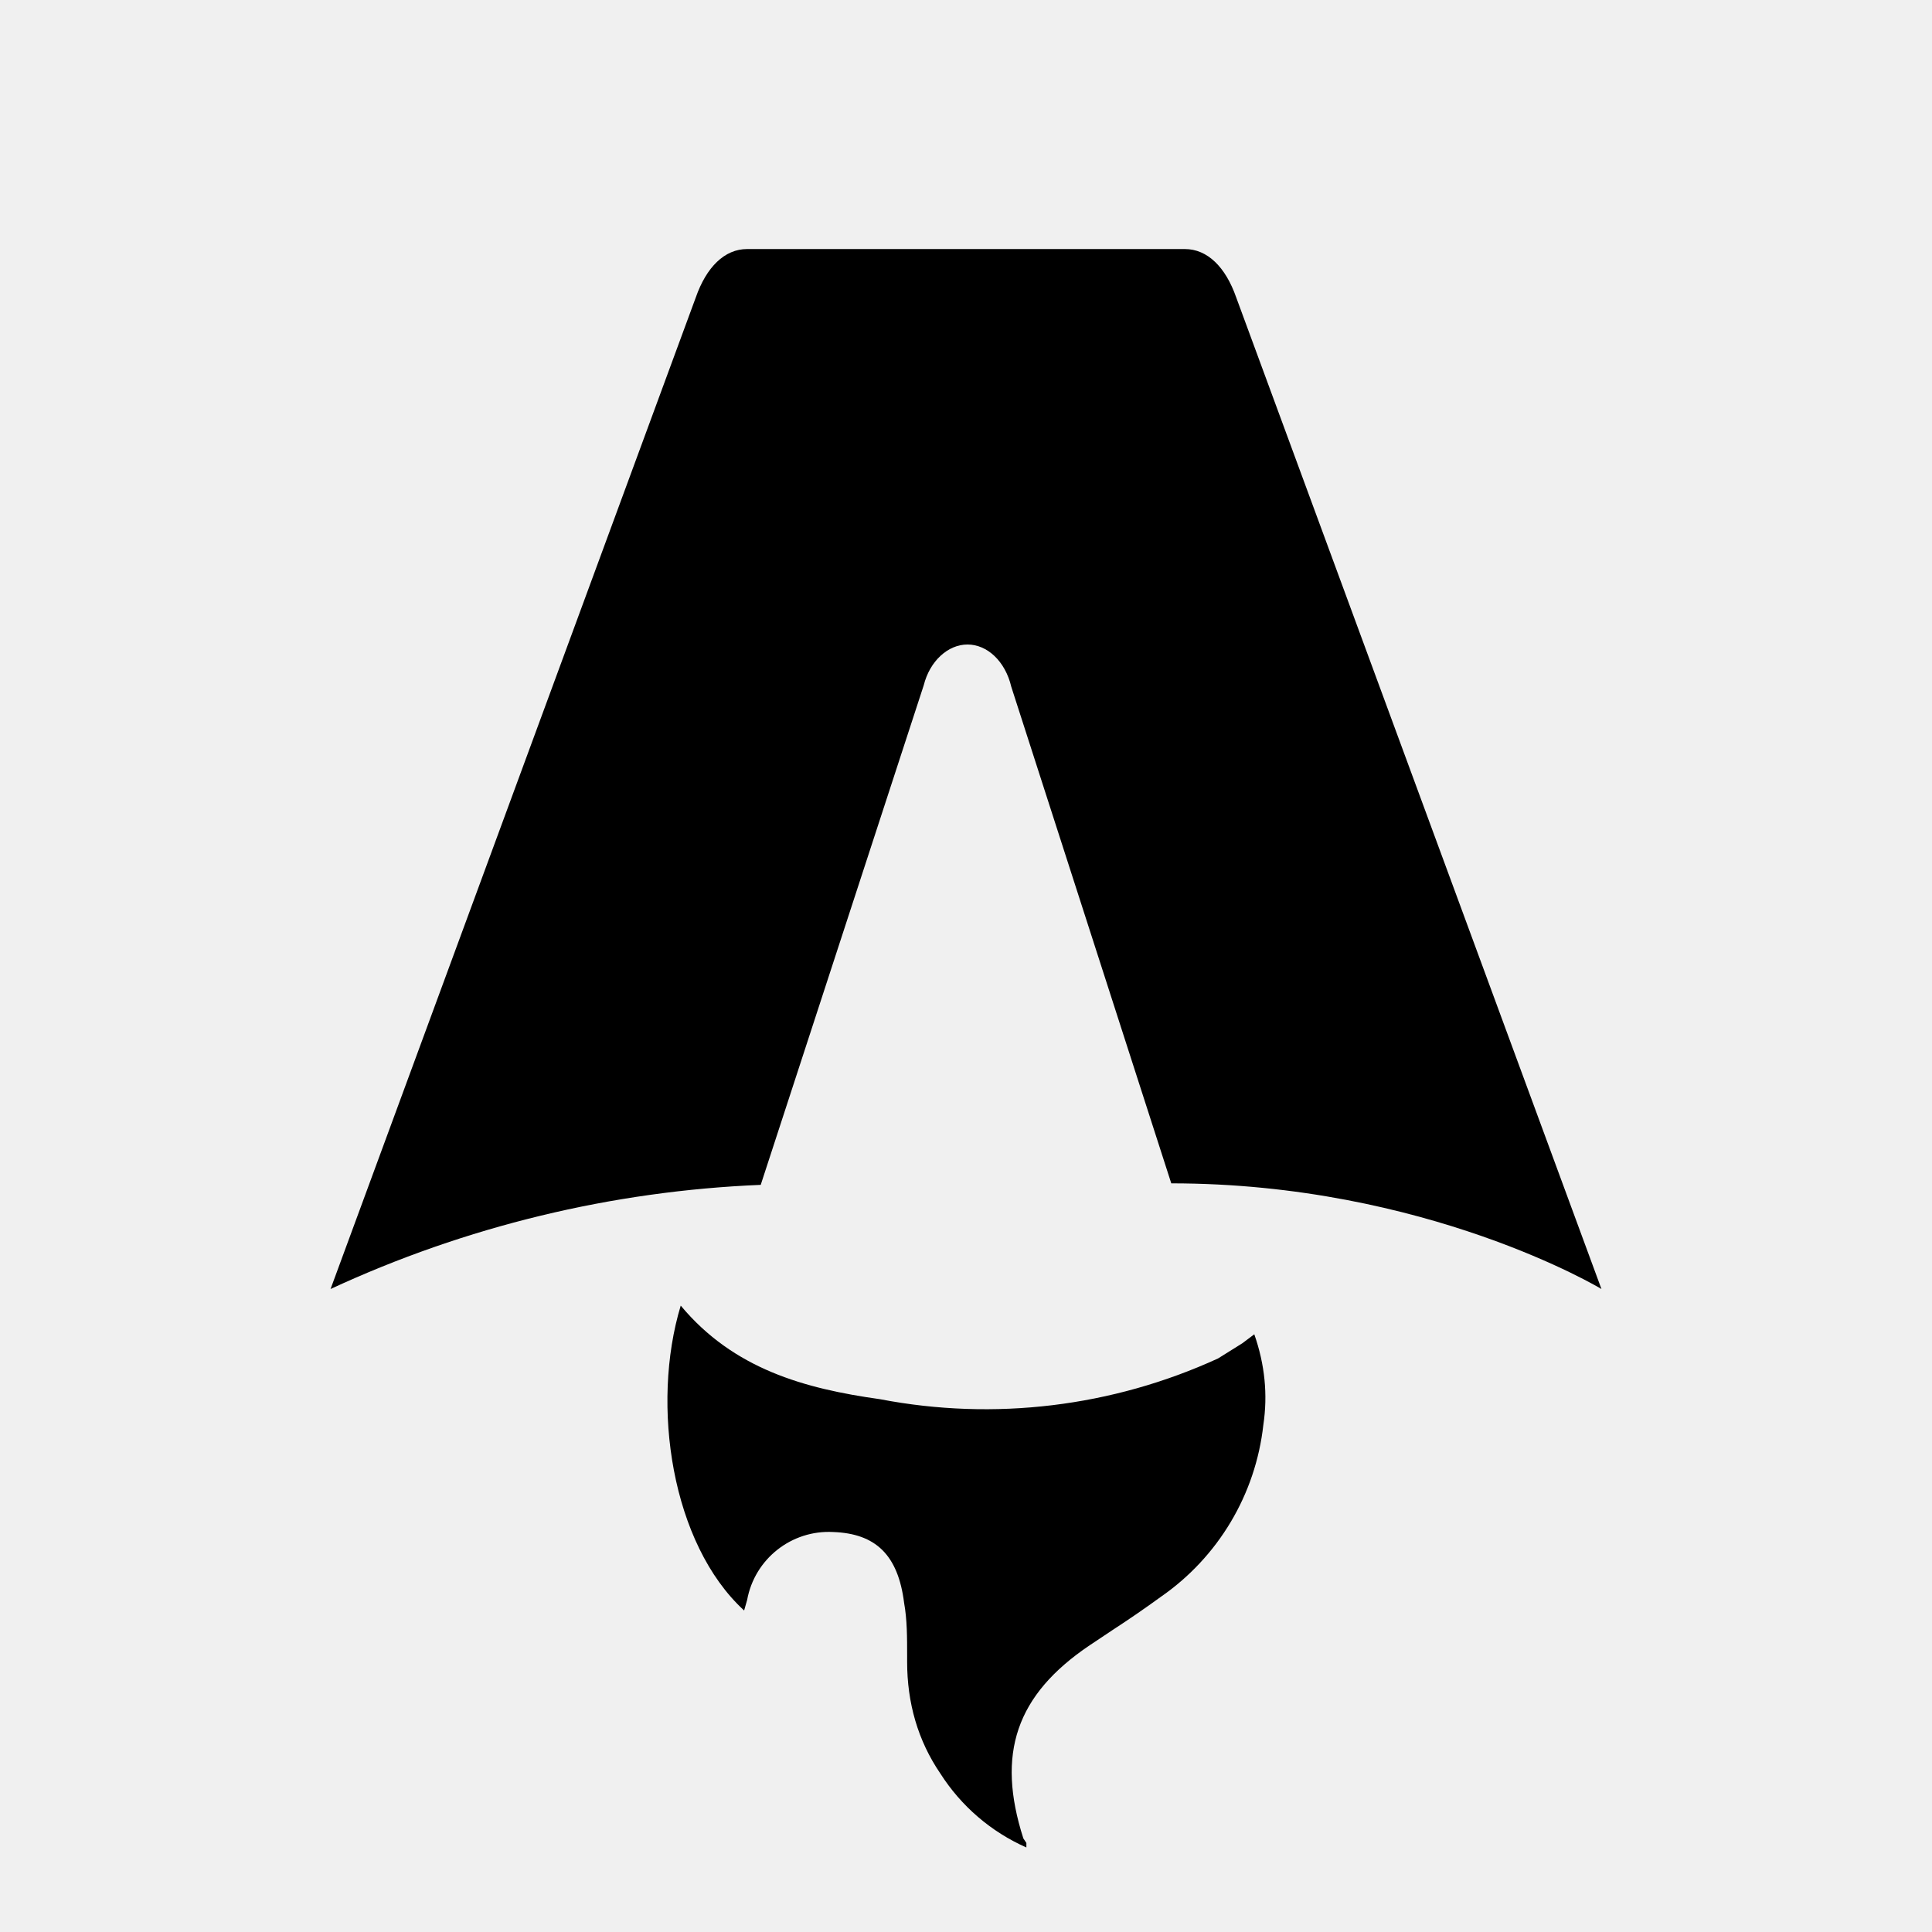
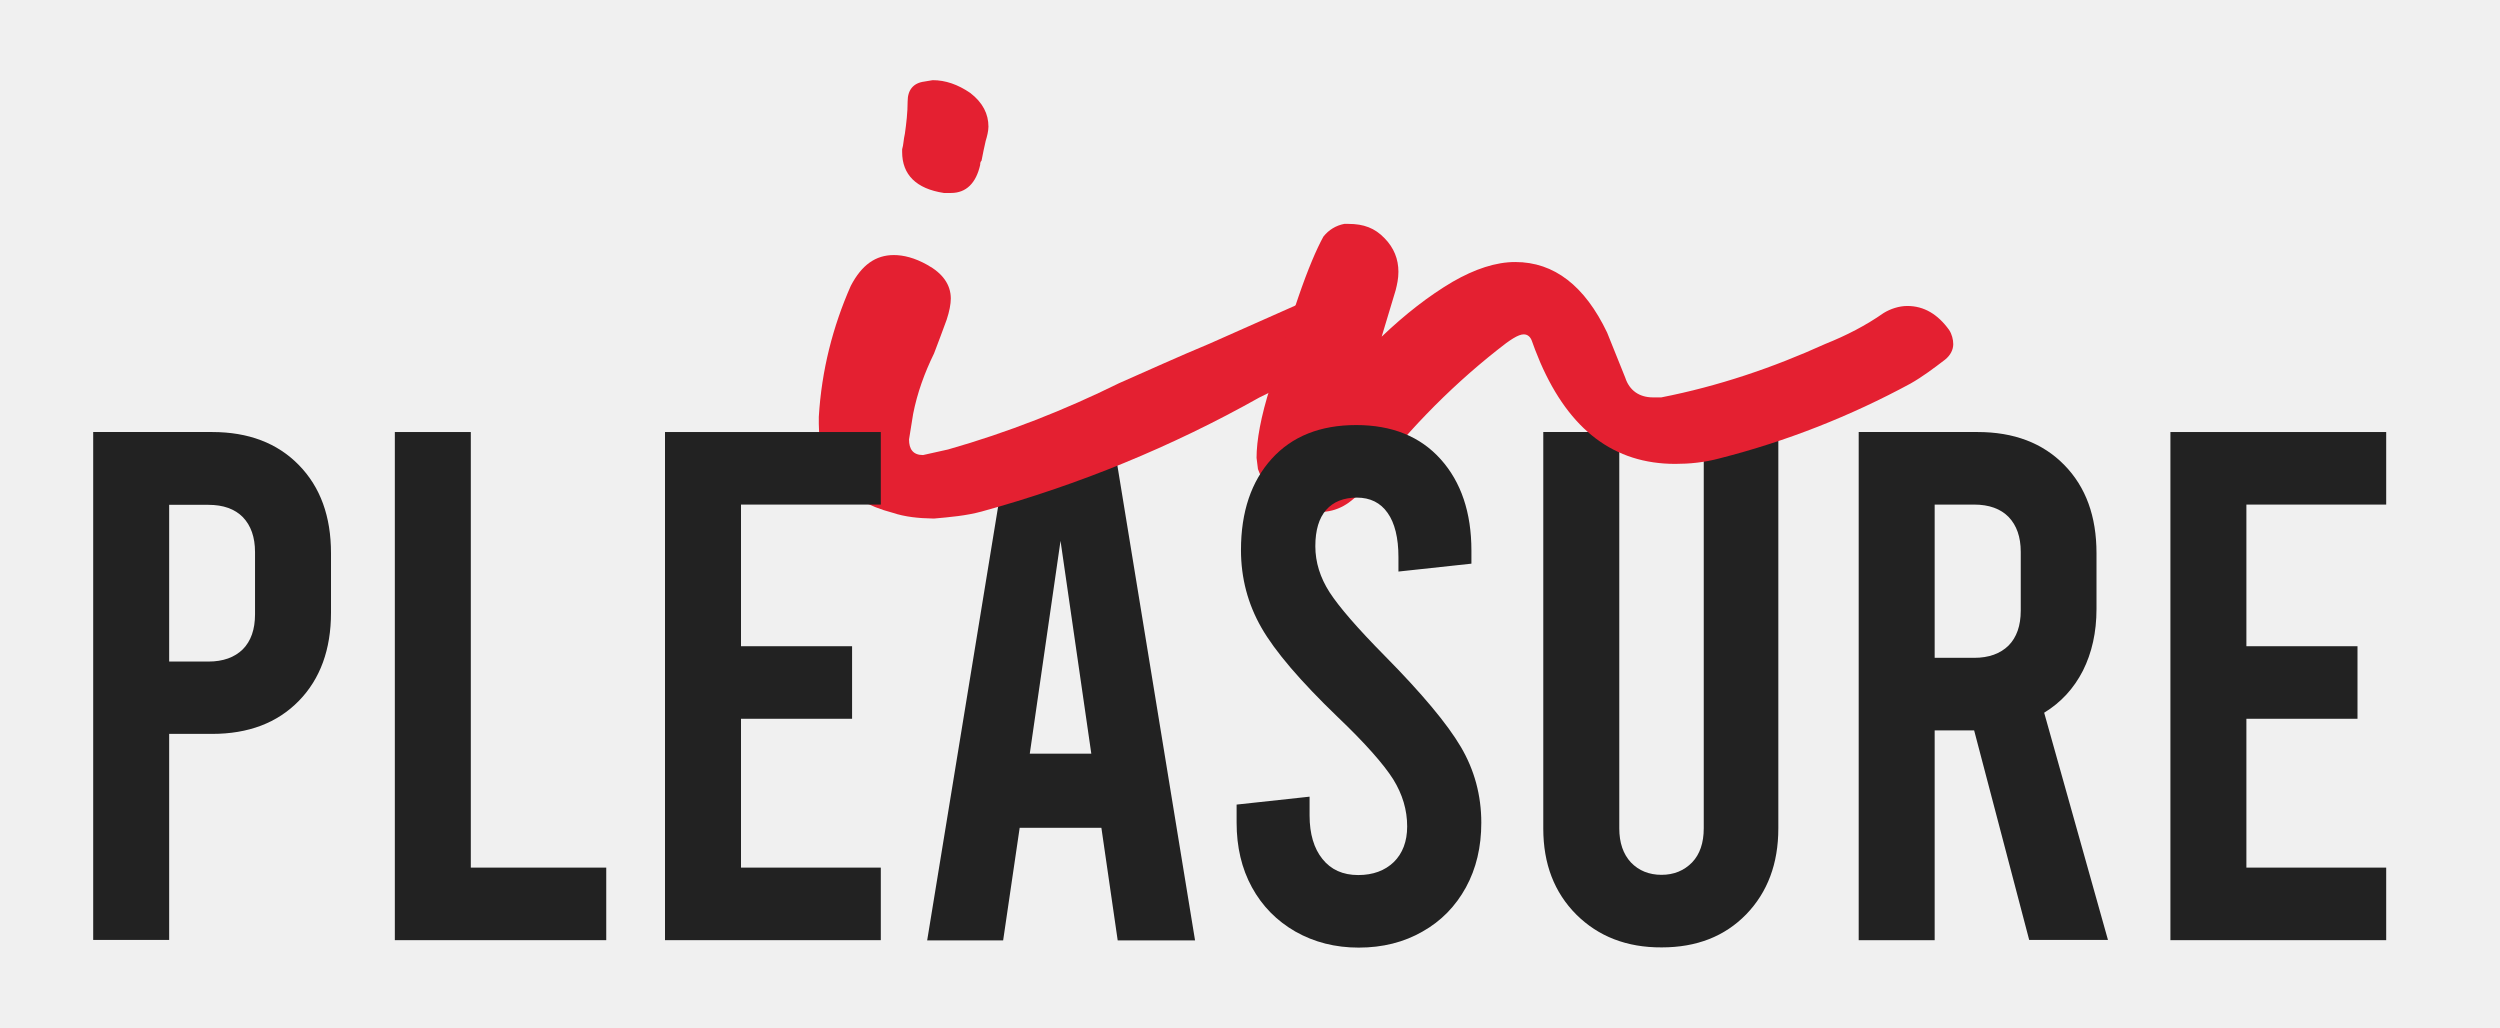
- <svg xmlns="http://www.w3.org/2000/svg" fill="none" viewBox="0 0 128 128">
-   <path d="M50.4 78.5a75.1 75.1 0 0 0-28.5 6.9l24.2-65.7c.7-2 1.9-3.2 3.4-3.2h29c1.5 0 2.7 1.2 3.4 3.2l24.2 65.7s-11.6-7-28.5-7L67 45.5c-.4-1.7-1.6-2.8-2.9-2.8-1.3 0-2.5 1.1-2.9 2.7L50.4 78.5Zm-1.1 28.2Zm-4.2-20.2c-2 6.6-.6 15.8 4.2 20.2a17.5 17.5 0 0 1 .2-.7 5.5 5.5 0 0 1 5.7-4.5c2.8.1 4.3 1.5 4.7 4.7.2 1.1.2 2.3.2 3.5v.4c0 2.7.7 5.2 2.2 7.4a13 13 0 0 0 5.7 4.9v-.3l-.2-.3c-1.8-5.6-.5-9.5 4.4-12.8l1.5-1a73 73 0 0 0 3.2-2.2 16 16 0 0 0 6.8-11.4c.3-2 .1-4-.6-6l-.8.6-1.6 1a37 37 0 0 1-22.4 2.7c-5-.7-9.7-2-13.2-6.2Z" />
-   <style>
-         path { fill: #000; }
-         @media (prefers-color-scheme: dark) {
-             path { fill: #FFF; }
-         }
-     </style>
+ <svg xmlns="http://www.w3.org/2000/svg" width="90" height="37" viewBox="0 0 90 37" fill="none">
+   <path d="M3.355 15.553H7.636C8.941 15.553 9.983 15.947 10.759 16.742C11.536 17.537 11.916 18.592 11.916 19.915V22.058C11.916 23.381 11.528 24.444 10.759 25.231C9.983 26.026 8.941 26.42 7.636 26.42H6.09V33.838H3.355V15.553ZM7.503 23.816C8.032 23.816 8.446 23.666 8.743 23.373C9.032 23.08 9.181 22.661 9.181 22.117V19.873C9.181 19.337 9.032 18.919 8.743 18.617C8.454 18.324 8.041 18.174 7.503 18.174H6.09V23.816H7.503Z" fill="#222222" />
+   <path d="M14.214 15.553H16.949V31.234H21.825V33.846H14.214V15.553Z" fill="#222222" />
+   <path d="M39.65 29.802H36.708L36.113 33.854H33.378L36.37 15.561H40.03L43.022 33.854H40.237L39.65 29.802ZM39.287 27.132L38.179 19.471L37.072 27.132H39.287Z" fill="#222222" />
+   <path d="M56.748 32.925C55.955 32.13 55.558 31.1 55.558 29.828V15.553H58.294V29.819C58.294 30.338 58.434 30.748 58.715 31.05C58.996 31.343 59.368 31.494 59.814 31.494C60.26 31.494 60.624 31.343 60.913 31.05C61.194 30.757 61.335 30.346 61.335 29.819V15.553H64.02V29.819C64.02 31.092 63.632 32.121 62.863 32.917C62.087 33.712 61.078 34.106 59.822 34.106C58.566 34.114 57.541 33.712 56.748 32.925Z" fill="#222222" />
+   <path d="M73.053 33.846L71.069 26.294H69.648V33.846H66.913V15.553H71.193C72.499 15.553 73.54 15.947 74.317 16.742C75.094 17.537 75.474 18.592 75.474 19.915V21.924C75.474 22.761 75.309 23.498 74.986 24.143C74.656 24.788 74.193 25.29 73.59 25.658L75.887 33.838H73.053V33.846ZM69.648 23.682H71.069C71.598 23.682 72.011 23.532 72.309 23.239C72.598 22.946 72.747 22.527 72.747 21.983V19.865C72.747 19.329 72.598 18.91 72.309 18.609C72.02 18.316 71.606 18.165 71.069 18.165H69.648V23.682Z" fill="#222222" />
+   <path d="M78.135 15.553H85.903V18.165H80.87V23.264H84.87V25.876H80.87V31.234H85.903V33.846H78.135V15.553Z" fill="#222222" />
+   <path d="M32.13 18.458C30.378 17.998 29.477 16.934 29.477 15.26V15.009C29.576 13.334 29.981 11.761 30.626 10.295C31.022 9.533 31.526 9.182 32.179 9.182C32.526 9.182 32.931 9.282 33.378 9.533C33.931 9.835 34.229 10.245 34.229 10.747C34.229 10.948 34.179 11.208 34.08 11.509C33.931 11.911 33.782 12.321 33.626 12.723C33.278 13.435 33.022 14.146 32.873 14.9L32.725 15.821C32.725 16.173 32.873 16.382 33.229 16.382L34.13 16.181C36.278 15.57 38.336 14.758 40.286 13.795C41.336 13.334 42.435 12.832 43.542 12.372L46.749 10.948C47.046 10.798 47.352 10.747 47.649 10.747C48.203 10.747 48.649 10.948 49.005 11.359C49.203 11.559 49.302 11.761 49.302 11.97C49.302 12.221 49.153 12.43 48.848 12.581L45.344 14.306C42.187 16.081 38.84 17.453 35.336 18.416C34.782 18.567 34.188 18.617 33.634 18.667H33.584C33.08 18.659 32.576 18.609 32.13 18.458ZM33.981 6.947C32.981 6.796 32.477 6.285 32.477 5.473V5.373C32.526 5.222 32.526 5.021 32.576 4.812C32.626 4.46 32.675 4.05 32.675 3.648C32.675 3.246 32.873 2.987 33.278 2.936L33.576 2.886C34.031 2.886 34.477 3.037 34.931 3.347C35.386 3.698 35.584 4.108 35.584 4.56C35.584 4.711 35.535 4.912 35.485 5.071C35.435 5.272 35.386 5.532 35.336 5.783C35.287 5.833 35.287 5.883 35.287 5.933C35.138 6.595 34.782 6.947 34.237 6.947H33.981Z" fill="#E42031" />
+   <path d="M46.889 18.307C46.087 18.056 45.534 17.596 45.286 16.884L45.236 16.482C45.236 15.871 45.385 15.009 45.74 13.895C46.038 12.782 46.393 11.719 46.74 10.697C47.087 9.684 47.393 8.973 47.641 8.52C47.84 8.269 48.096 8.119 48.393 8.06H48.542C49.096 8.06 49.492 8.211 49.839 8.571C50.186 8.922 50.343 9.333 50.343 9.785C50.343 10.036 50.294 10.245 50.244 10.446L49.74 12.12C50.591 11.308 51.443 10.647 52.294 10.145C53.095 9.684 53.847 9.433 54.55 9.433C55.955 9.433 57.054 10.295 57.855 11.97L58.508 13.594C58.657 14.054 59.012 14.306 59.508 14.306H59.806C61.855 13.904 63.813 13.242 65.714 12.38C66.466 12.079 67.169 11.719 67.813 11.267C68.061 11.116 68.367 11.015 68.665 11.015C69.268 11.015 69.763 11.317 70.168 11.878C70.268 12.028 70.317 12.229 70.317 12.388C70.317 12.589 70.218 12.79 70.02 12.949C69.623 13.251 69.218 13.56 68.772 13.812C66.623 14.975 64.318 15.888 61.913 16.499C61.359 16.65 60.814 16.7 60.31 16.7C58.111 16.7 56.508 15.486 55.45 13.05C55.302 12.698 55.203 12.439 55.153 12.288C55.103 12.137 55.004 12.037 54.855 12.037C54.657 12.037 54.351 12.238 53.905 12.598C52.104 14.021 50.5 15.687 49.096 17.571C48.641 18.132 48.145 18.433 47.492 18.433L46.889 18.307Z" fill="#E42031" />
+   <path d="M23.94 15.553H31.709V18.165H26.676V23.264H30.675V25.876H26.676V31.234H31.709V33.846H23.94V15.553Z" fill="#222222" />
+   <path d="M46.633 33.536C45.964 33.151 45.443 32.624 45.071 31.946C44.699 31.267 44.518 30.489 44.518 29.618V28.965L47.145 28.68V29.359C47.145 30.02 47.303 30.547 47.608 30.924C47.914 31.309 48.344 31.502 48.897 31.502C49.426 31.502 49.856 31.343 50.178 31.033C50.492 30.723 50.658 30.296 50.658 29.752C50.658 29.158 50.492 28.597 50.154 28.052C49.815 27.517 49.154 26.763 48.154 25.809C46.815 24.52 45.898 23.448 45.41 22.594C44.922 21.74 44.675 20.811 44.675 19.798C44.675 18.425 45.047 17.328 45.782 16.516C46.517 15.704 47.534 15.302 48.823 15.302C50.112 15.302 51.129 15.712 51.864 16.532C52.6 17.353 52.971 18.45 52.971 19.823V20.292L50.344 20.576V20.057C50.344 19.362 50.211 18.826 49.955 18.466C49.699 18.098 49.327 17.914 48.848 17.914C48.368 17.914 47.997 18.065 47.74 18.358C47.484 18.651 47.352 19.086 47.352 19.664C47.352 20.241 47.526 20.794 47.864 21.321C48.212 21.857 48.873 22.619 49.848 23.607C51.187 24.963 52.104 26.06 52.591 26.889C53.079 27.718 53.327 28.63 53.327 29.618C53.327 30.489 53.145 31.267 52.773 31.946C52.401 32.624 51.881 33.16 51.211 33.536C50.542 33.921 49.773 34.114 48.914 34.114C48.071 34.114 47.311 33.921 46.633 33.536Z" fill="#222222" />
</svg>
